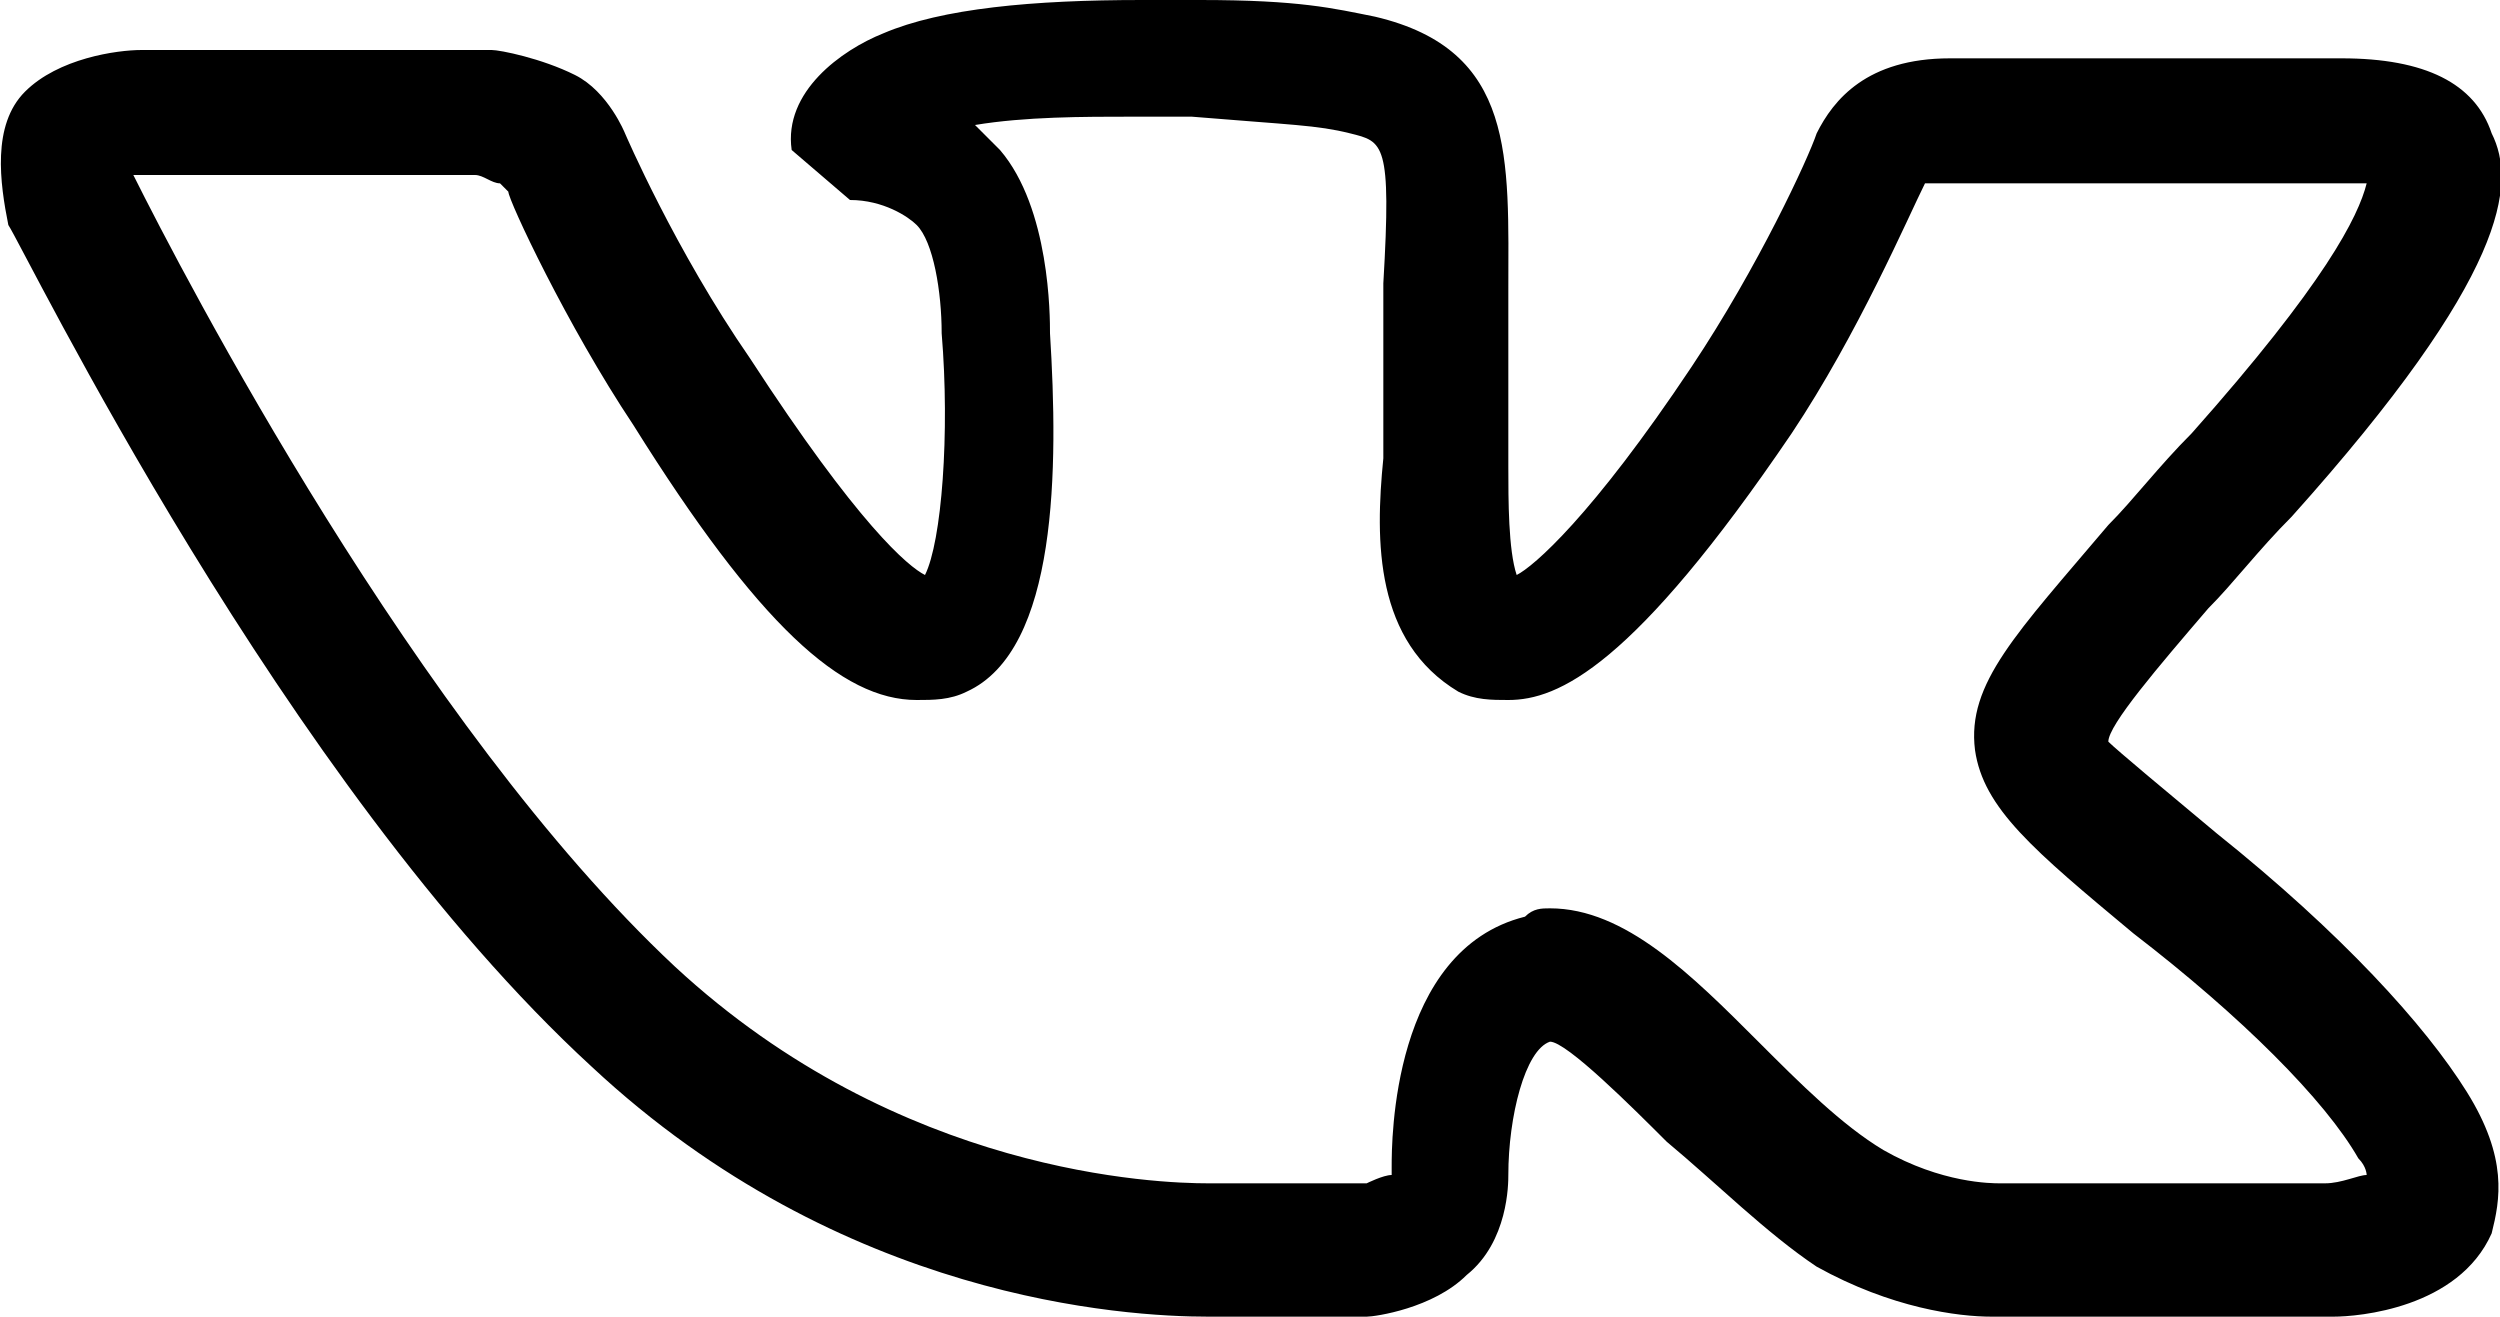
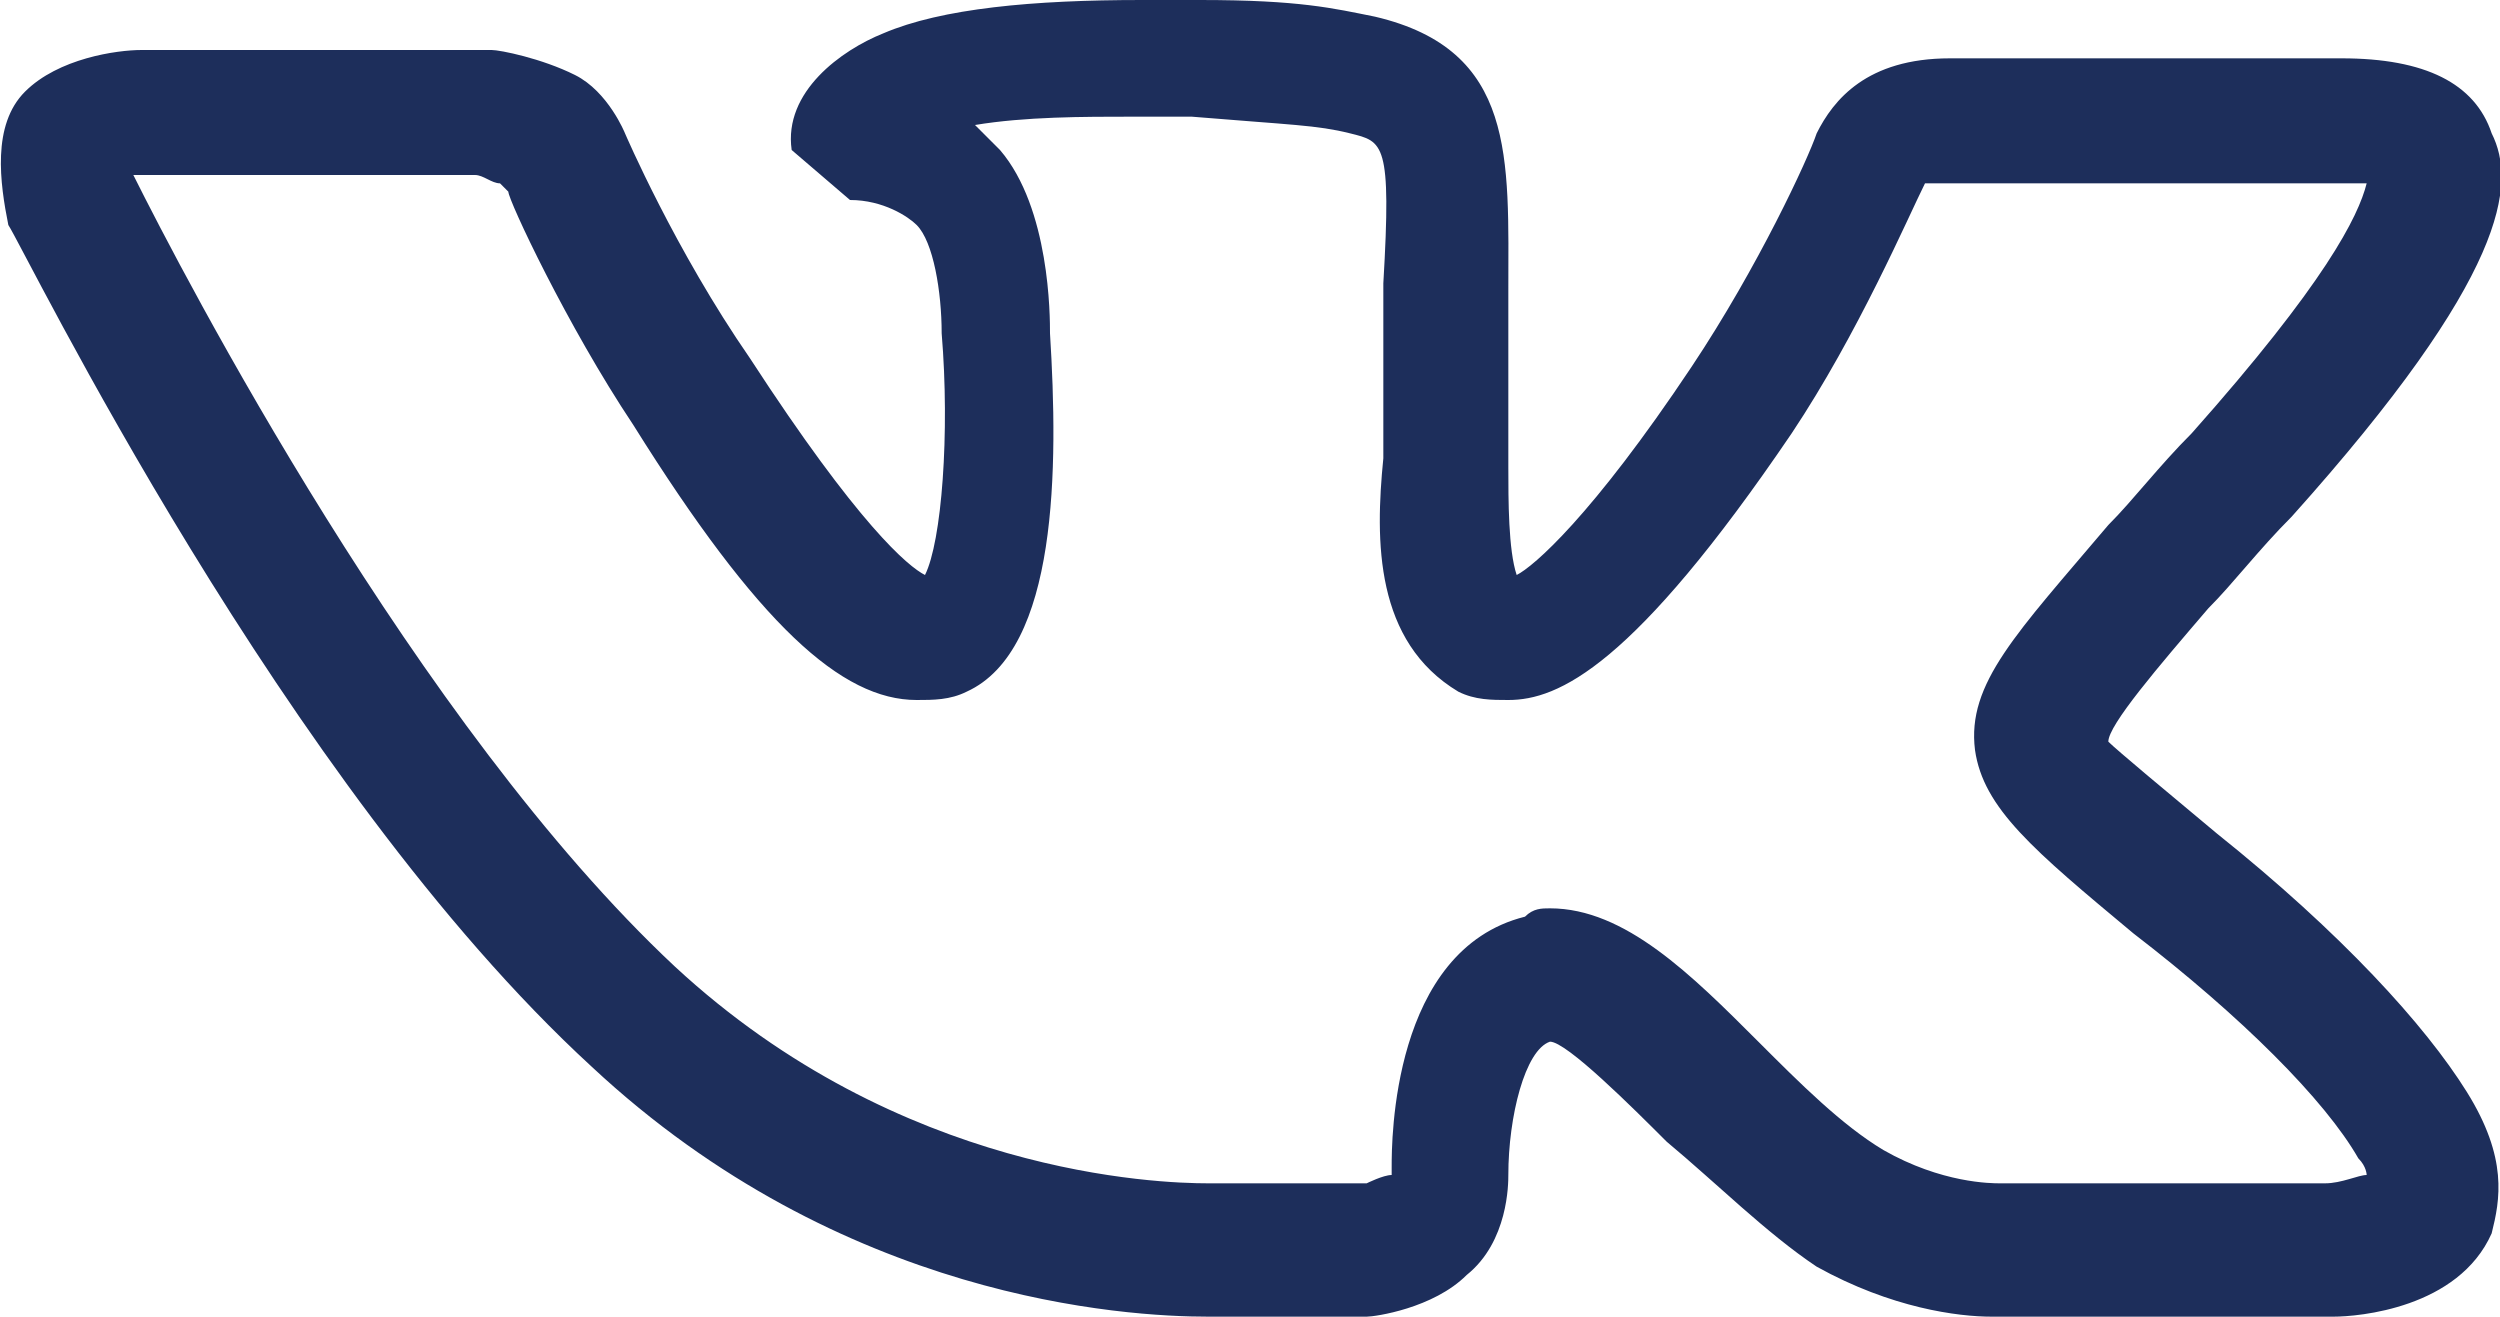
- <svg xmlns="http://www.w3.org/2000/svg" version="1.1" id="Layer_1" x="0px" y="0px" viewBox="0 0 30 15.8" style="enable-background: new 0 0 30 15.8;" xml:space="preserve">
+ <svg xmlns="http://www.w3.org/2000/svg" fill="#1d2e5b" version="1.1" id="Layer_1" x="0px" y="0px" viewBox="0 0 30 15.8" style="enable-background: new 0 0 30 15.8;" xml:space="preserve">
  <g>
    <path d="M23.9,15.8c-0.4,0-1.2-0.1-2.1-0.6c-0.6-0.4-1.2-1-1.8-1.5c-0.4-0.4-1.2-1.2-1.4-1.2c-0.3,0.1-0.5,0.9-0.5,1.6 c0,0.1,0,0.8-0.5,1.2c-0.4,0.4-1.1,0.5-1.2,0.5l-1.9,0c-1,0-4.4-0.2-7.4-3c-3.7-3.4-6.8-9.8-7-10.1C0,2.2-0.1,1.5,0.3,1.1 c0.4-0.4,1.1-0.5,1.4-0.5l4.1,0l0.1,0c0.1,0,0.6,0.1,1,0.3c0.4,0.2,0.6,0.7,0.6,0.7c0,0,0.6,1.4,1.5,2.7c1.3,2,1.9,2.5,2.1,2.6 c0.2-0.4,0.3-1.7,0.2-2.9c0-0.5-0.1-1.1-0.3-1.3c-0.1-0.1-0.4-0.3-0.8-0.3L9.5,1.8c-0.1-0.7,0.6-1.2,1.1-1.4 C11.3,0.1,12.4,0,13.7,0l0.7,0c1.2,0,1.6,0.1,2.1,0.2c1.7,0.4,1.6,1.7,1.6,3.3c0,0.5,0,1,0,1.6c0,0.2,0,0.3,0,0.5 c0,0.4,0,1,0.1,1.3c0.2-0.1,0.9-0.7,2.1-2.5c0.8-1.2,1.4-2.5,1.5-2.8l0,0c0.2-0.4,0.6-0.9,1.6-0.9l4.3,0c0,0,0.2,0,0.4,0 c1,0,1.6,0.3,1.8,0.9c0.3,0.6,0.2,1.7-2.4,4.6c-0.4,0.4-0.7,0.8-1,1.1c-0.6,0.7-1.2,1.4-1.2,1.6C25.4,9,26,9.5,26.6,10 c1.5,1.2,2.5,2.3,3,3.1c0.5,0.8,0.4,1.3,0.3,1.7c-0.4,0.9-1.6,1-1.9,1l-3.8,0C24.1,15.8,24.1,15.8,23.9,15.8z M18.6,10.9 c0.9,0,1.7,0.8,2.5,1.6c0.5,0.5,1,1,1.5,1.3c0.7,0.4,1.3,0.4,1.4,0.4l0.1,0l3.8,0c0.2,0,0.4-0.1,0.5-0.1c0,0,0-0.1-0.1-0.2 c-0.4-0.7-1.4-1.7-2.7-2.7c-1.2-1-1.8-1.5-1.9-2.2c-0.1-0.8,0.5-1.4,1.6-2.7c0.3-0.3,0.6-0.7,1-1.1c1.6-1.8,2-2.6,2.1-3 c-0.2,0-0.6,0-0.7,0l-4.4,0c-0.2,0-0.2,0-0.2,0c-0.2,0.4-0.8,1.8-1.6,3c-1.9,2.8-2.8,3.2-3.4,3.2c-0.2,0-0.4,0-0.6-0.1 c-1-0.6-1-1.8-0.9-2.8c0-0.1,0-0.3,0-0.4c0-0.6,0-1.2,0-1.7c0.1-1.7,0-1.7-0.4-1.8c-0.4-0.1-0.7-0.1-1.9-0.2l-0.7,0 c-0.6,0-1.3,0-1.9,0.1c0.1,0.1,0.2,0.2,0.3,0.3c0.6,0.7,0.6,2,0.6,2.2c0.1,1.6,0.1,3.8-1,4.3c-0.2,0.1-0.4,0.1-0.6,0.1 c-0.9,0-1.9-0.9-3.4-3.3C6.8,3.9,6.1,2.4,6.1,2.3c0,0-0.1-0.1-0.1-0.1C5.9,2.2,5.8,2.1,5.7,2.1l-4,0c0,0,0,0-0.1,0 C2.2,3.3,5,8.7,8.1,11.6c2.7,2.5,5.8,2.6,6.4,2.6l1.9,0c0,0,0.2-0.1,0.3-0.1c0,0,0-0.1,0-0.1c0-0.3,0-2.6,1.6-3 C18.4,10.9,18.5,10.9,18.6,10.9z" />
  </g>
</svg>
